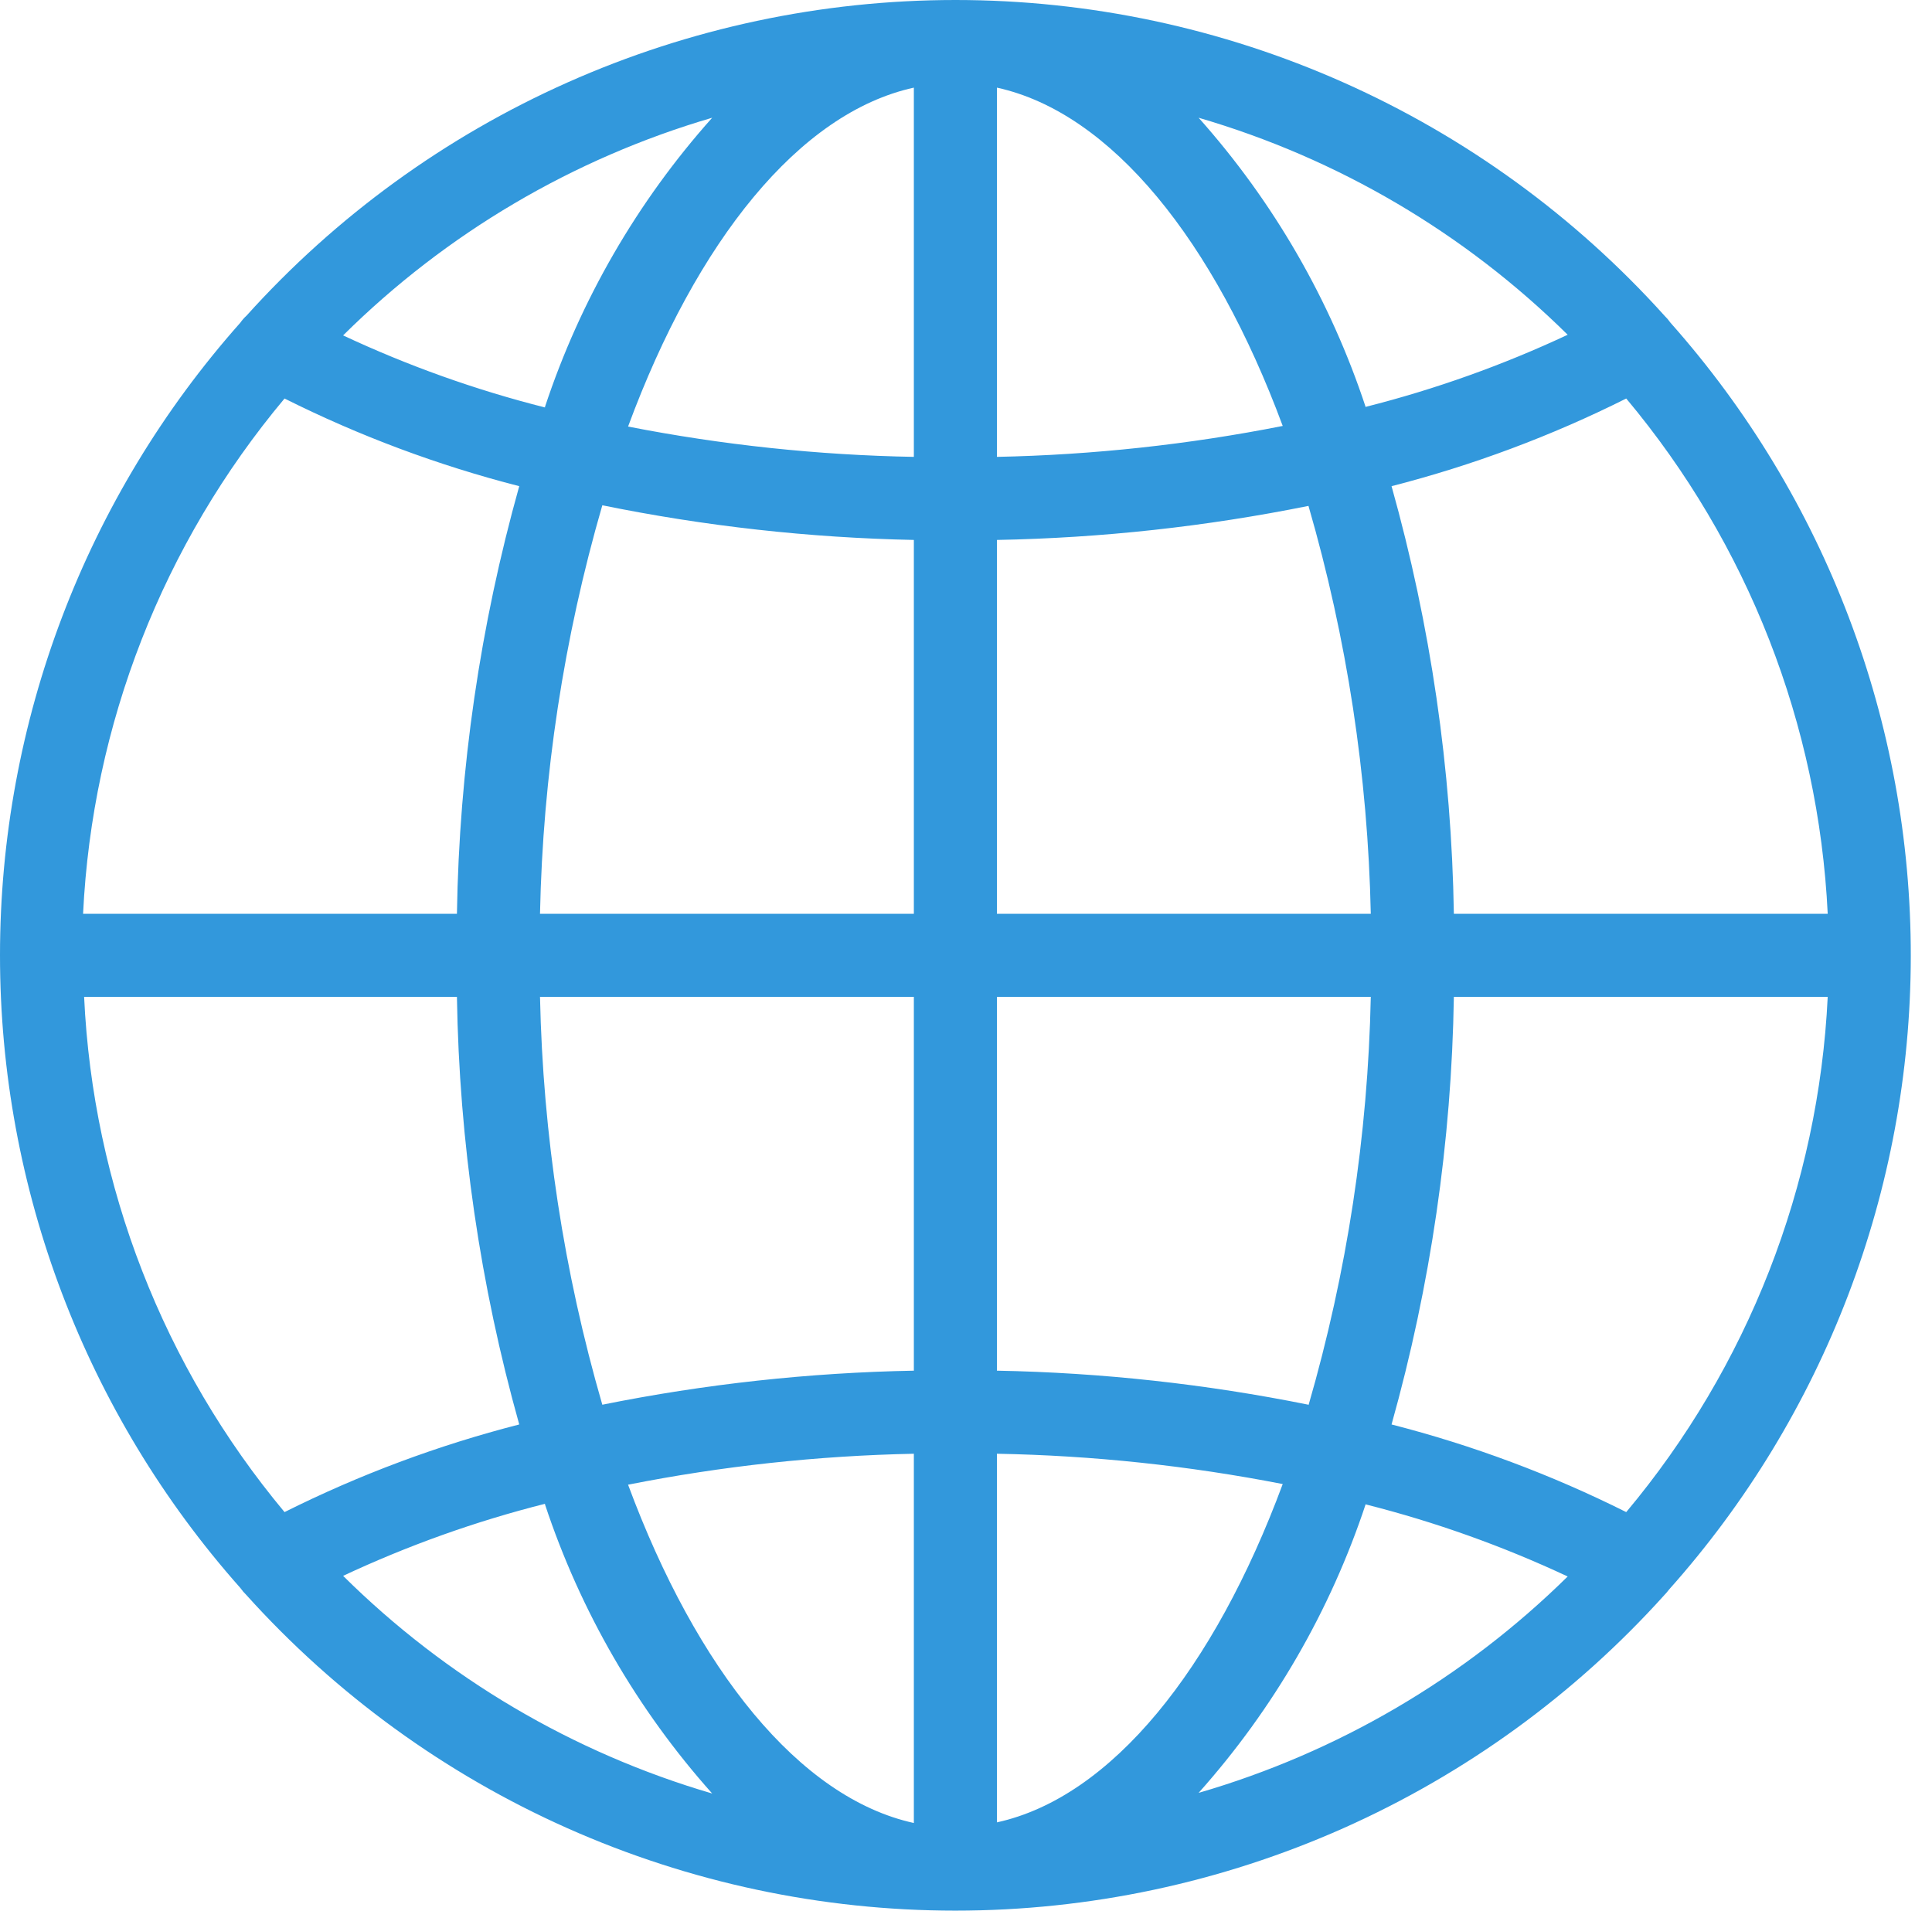
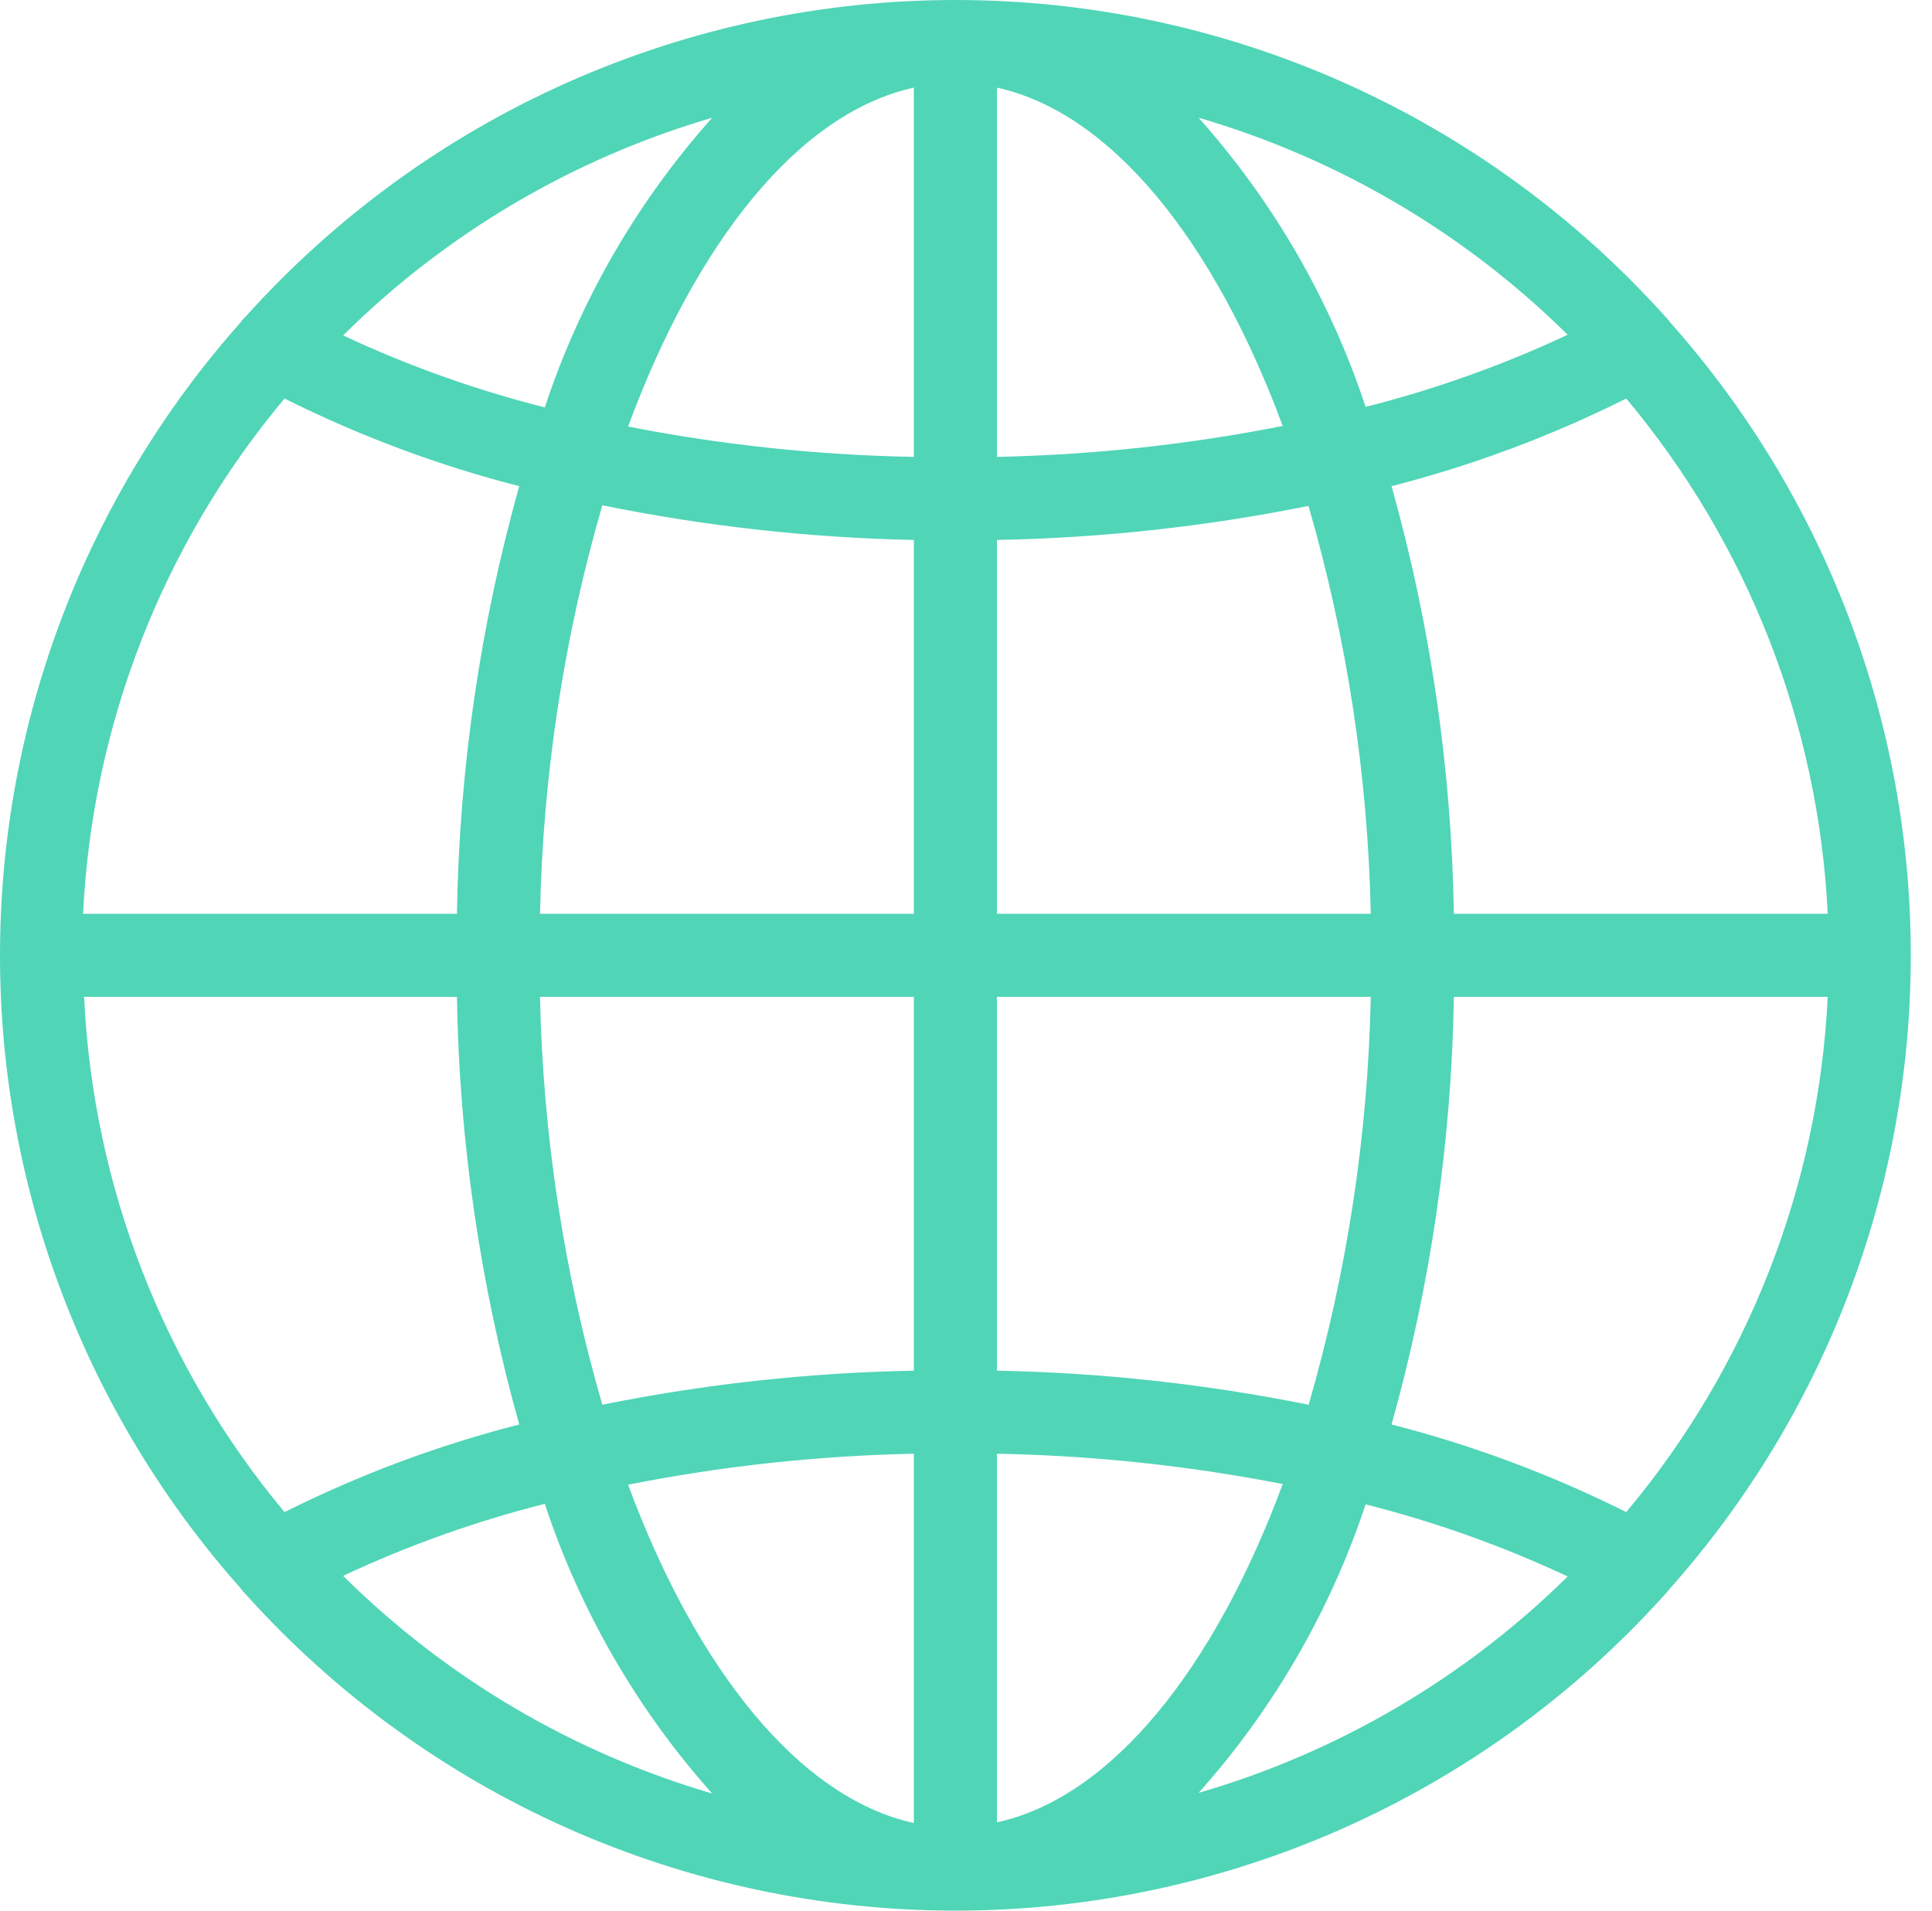
<svg xmlns="http://www.w3.org/2000/svg" width="91" height="90" viewBox="0 0 91 90" fill="none">
-   <path d="M78.614 74.876C85.936 66.666 89.989 56.053 90.001 45.052C90.014 34.051 85.986 23.428 78.682 15.202C78.598 15.082 78.503 14.971 78.398 14.869C74.185 10.189 69.035 6.447 63.282 3.885C57.529 1.324 51.303 0 45.005 0C38.708 0 32.481 1.324 26.728 3.885C20.976 6.447 15.825 10.189 11.612 14.869C11.502 14.969 11.404 15.08 11.319 15.202C4.027 23.415 0 34.017 0 45C0 55.983 4.027 66.584 11.319 74.798C11.403 74.917 11.498 75.028 11.602 75.13C15.817 79.811 20.968 83.553 26.721 86.115C32.475 88.676 38.702 90 45 90C51.298 90 57.526 88.676 63.28 86.115C69.033 83.553 74.184 79.811 78.398 75.13C78.475 75.05 78.547 74.965 78.614 74.876ZM3.962 46.956H21.522C21.63 53.769 22.617 60.539 24.457 67.099C20.636 68.078 16.93 69.462 13.402 71.227C7.692 64.383 4.377 55.86 3.962 46.956ZM13.402 18.772C16.93 20.538 20.636 21.922 24.457 22.901C22.617 29.461 21.63 36.231 21.522 43.043H3.913C4.342 34.134 7.675 25.61 13.402 18.772ZM86.088 43.043H68.479C68.371 36.231 67.384 29.461 65.544 22.901C69.365 21.922 73.071 20.538 76.598 18.772C82.326 25.61 85.659 34.134 86.088 43.043ZM43.044 21.521C38.524 21.439 34.02 20.961 29.583 20.093C32.811 11.357 37.644 5.311 43.044 4.128V21.521ZM28.37 23.801C33.202 24.786 38.113 25.333 43.044 25.434V43.043H25.435C25.569 36.528 26.556 30.059 28.37 23.801ZM43.044 46.956V64.565C38.114 64.657 33.203 65.194 28.37 66.169C26.558 59.92 25.572 53.461 25.435 46.956H43.044ZM43.044 68.478V85.872C37.644 84.688 32.811 78.642 29.583 69.936C34.019 69.058 38.523 68.57 43.044 68.478ZM46.957 68.478C51.477 68.561 55.981 69.039 60.418 69.906C57.19 78.613 52.357 84.659 46.957 85.842V68.478ZM61.631 66.169C56.798 65.194 51.887 64.657 46.957 64.565V46.956H64.566C64.432 53.471 63.445 59.94 61.631 66.199V66.169ZM46.957 43.043V25.434C51.887 25.342 56.798 24.805 61.631 23.83C63.443 30.079 64.429 36.538 64.566 43.043H46.957ZM46.957 21.521V4.128C52.357 5.311 57.19 11.357 60.418 20.064C55.982 20.941 51.478 21.429 46.957 21.521ZM64.331 19.193C62.669 14.152 59.989 9.507 56.456 5.546C63.01 7.457 68.984 10.97 73.84 15.769C70.785 17.201 67.601 18.337 64.331 19.164V19.193ZM25.67 19.193C22.399 18.367 19.215 17.23 16.161 15.799C21.013 10.989 26.988 7.465 33.545 5.546C30.016 9.499 27.335 14.133 25.67 19.164V19.193ZM25.67 70.865C27.335 75.895 30.016 80.53 33.545 84.483C26.988 82.564 21.013 79.04 16.161 74.23C19.215 72.799 22.399 71.662 25.67 70.836V70.865ZM64.331 70.865C67.601 71.692 70.785 72.828 73.84 74.26C68.981 79.048 63.007 82.551 56.456 84.453C59.985 80.501 62.666 75.866 64.331 70.836V70.865ZM65.544 67.099C67.384 60.539 68.371 53.769 68.479 46.956H86.088C85.659 55.865 82.326 64.39 76.598 71.227C73.071 69.462 69.365 68.078 65.544 67.099Z" fill="#3298DC" />
+   <path d="M78.614 74.876C85.936 66.666 89.989 56.053 90.001 45.052C90.014 34.051 85.986 23.428 78.682 15.202C78.598 15.082 78.503 14.971 78.398 14.869C74.185 10.189 69.035 6.447 63.282 3.885C57.529 1.324 51.303 0 45.005 0C38.708 0 32.481 1.324 26.728 3.885C20.976 6.447 15.825 10.189 11.612 14.869C11.502 14.969 11.404 15.08 11.319 15.202C4.027 23.415 0 34.017 0 45C0 55.983 4.027 66.584 11.319 74.798C11.403 74.917 11.498 75.028 11.602 75.13C15.817 79.811 20.968 83.553 26.721 86.115C32.475 88.676 38.702 90 45 90C51.298 90 57.526 88.676 63.28 86.115C69.033 83.553 74.184 79.811 78.398 75.13C78.475 75.05 78.547 74.965 78.614 74.876ZM3.962 46.956H21.522C21.63 53.769 22.617 60.539 24.457 67.099C20.636 68.078 16.93 69.462 13.402 71.227C7.692 64.383 4.377 55.86 3.962 46.956ZM13.402 18.772C16.93 20.538 20.636 21.922 24.457 22.901C22.617 29.461 21.63 36.231 21.522 43.043H3.913C4.342 34.134 7.675 25.61 13.402 18.772ZM86.088 43.043H68.479C68.371 36.231 67.384 29.461 65.544 22.901C69.365 21.922 73.071 20.538 76.598 18.772C82.326 25.61 85.659 34.134 86.088 43.043ZM43.044 21.521C38.524 21.439 34.02 20.961 29.583 20.093C32.811 11.357 37.644 5.311 43.044 4.128V21.521ZM28.37 23.801C33.202 24.786 38.113 25.333 43.044 25.434V43.043H25.435C25.569 36.528 26.556 30.059 28.37 23.801ZM43.044 46.956V64.565C38.114 64.657 33.203 65.194 28.37 66.169C26.558 59.92 25.572 53.461 25.435 46.956H43.044ZM43.044 68.478V85.872C37.644 84.688 32.811 78.642 29.583 69.936C34.019 69.058 38.523 68.57 43.044 68.478ZM46.957 68.478C51.477 68.561 55.981 69.039 60.418 69.906C57.19 78.613 52.357 84.659 46.957 85.842V68.478ZM61.631 66.169C56.798 65.194 51.887 64.657 46.957 64.565V46.956H64.566C64.432 53.471 63.445 59.94 61.631 66.199V66.169ZM46.957 43.043V25.434C51.887 25.342 56.798 24.805 61.631 23.83C63.443 30.079 64.429 36.538 64.566 43.043H46.957ZM46.957 21.521V4.128C52.357 5.311 57.19 11.357 60.418 20.064C55.982 20.941 51.478 21.429 46.957 21.521ZM64.331 19.193C62.669 14.152 59.989 9.507 56.456 5.546C63.01 7.457 68.984 10.97 73.84 15.769C70.785 17.201 67.601 18.337 64.331 19.164V19.193ZM25.67 19.193C22.399 18.367 19.215 17.23 16.161 15.799C21.013 10.989 26.988 7.465 33.545 5.546C30.016 9.499 27.335 14.133 25.67 19.164V19.193ZM25.67 70.865C27.335 75.895 30.016 80.53 33.545 84.483C26.988 82.564 21.013 79.04 16.161 74.23C19.215 72.799 22.399 71.662 25.67 70.836V70.865ZM64.331 70.865C67.601 71.692 70.785 72.828 73.84 74.26C68.981 79.048 63.007 82.551 56.456 84.453C59.985 80.501 62.666 75.866 64.331 70.836V70.865ZM65.544 67.099C67.384 60.539 68.371 53.769 68.479 46.956H86.088C85.659 55.865 82.326 64.39 76.598 71.227C73.071 69.462 69.365 68.078 65.544 67.099Z" fill="#50D5B7" />
</svg>
